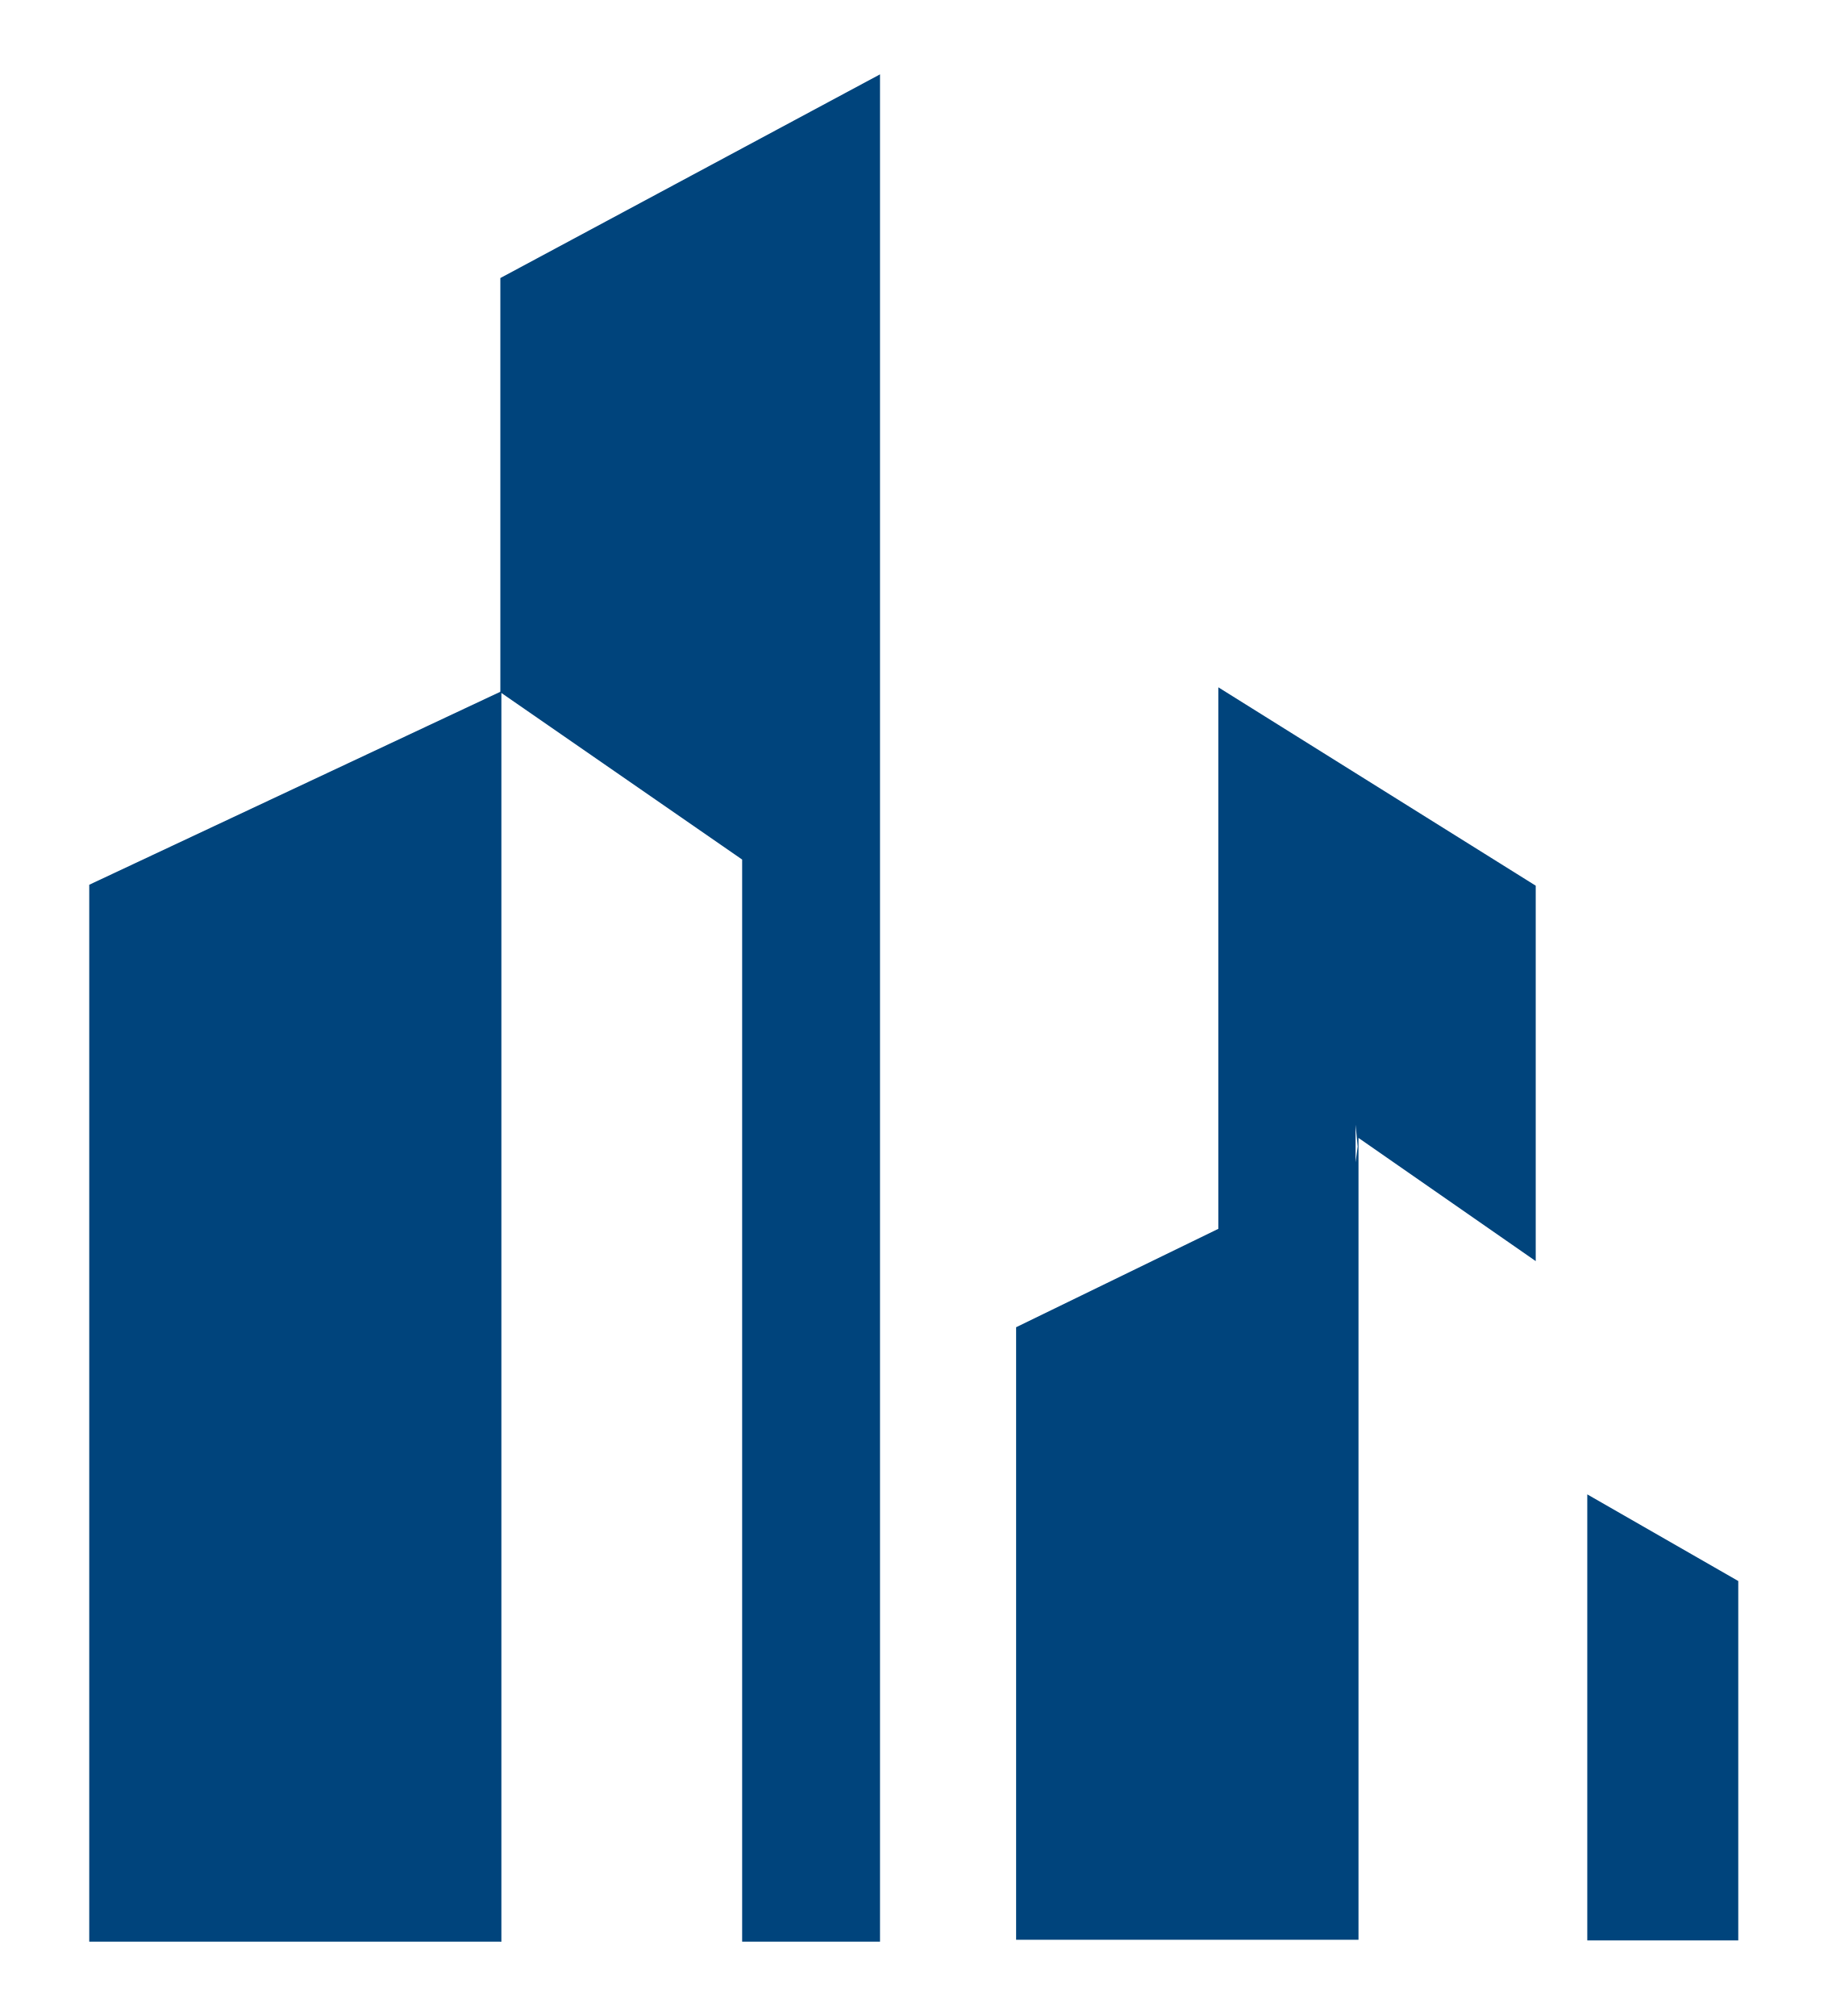
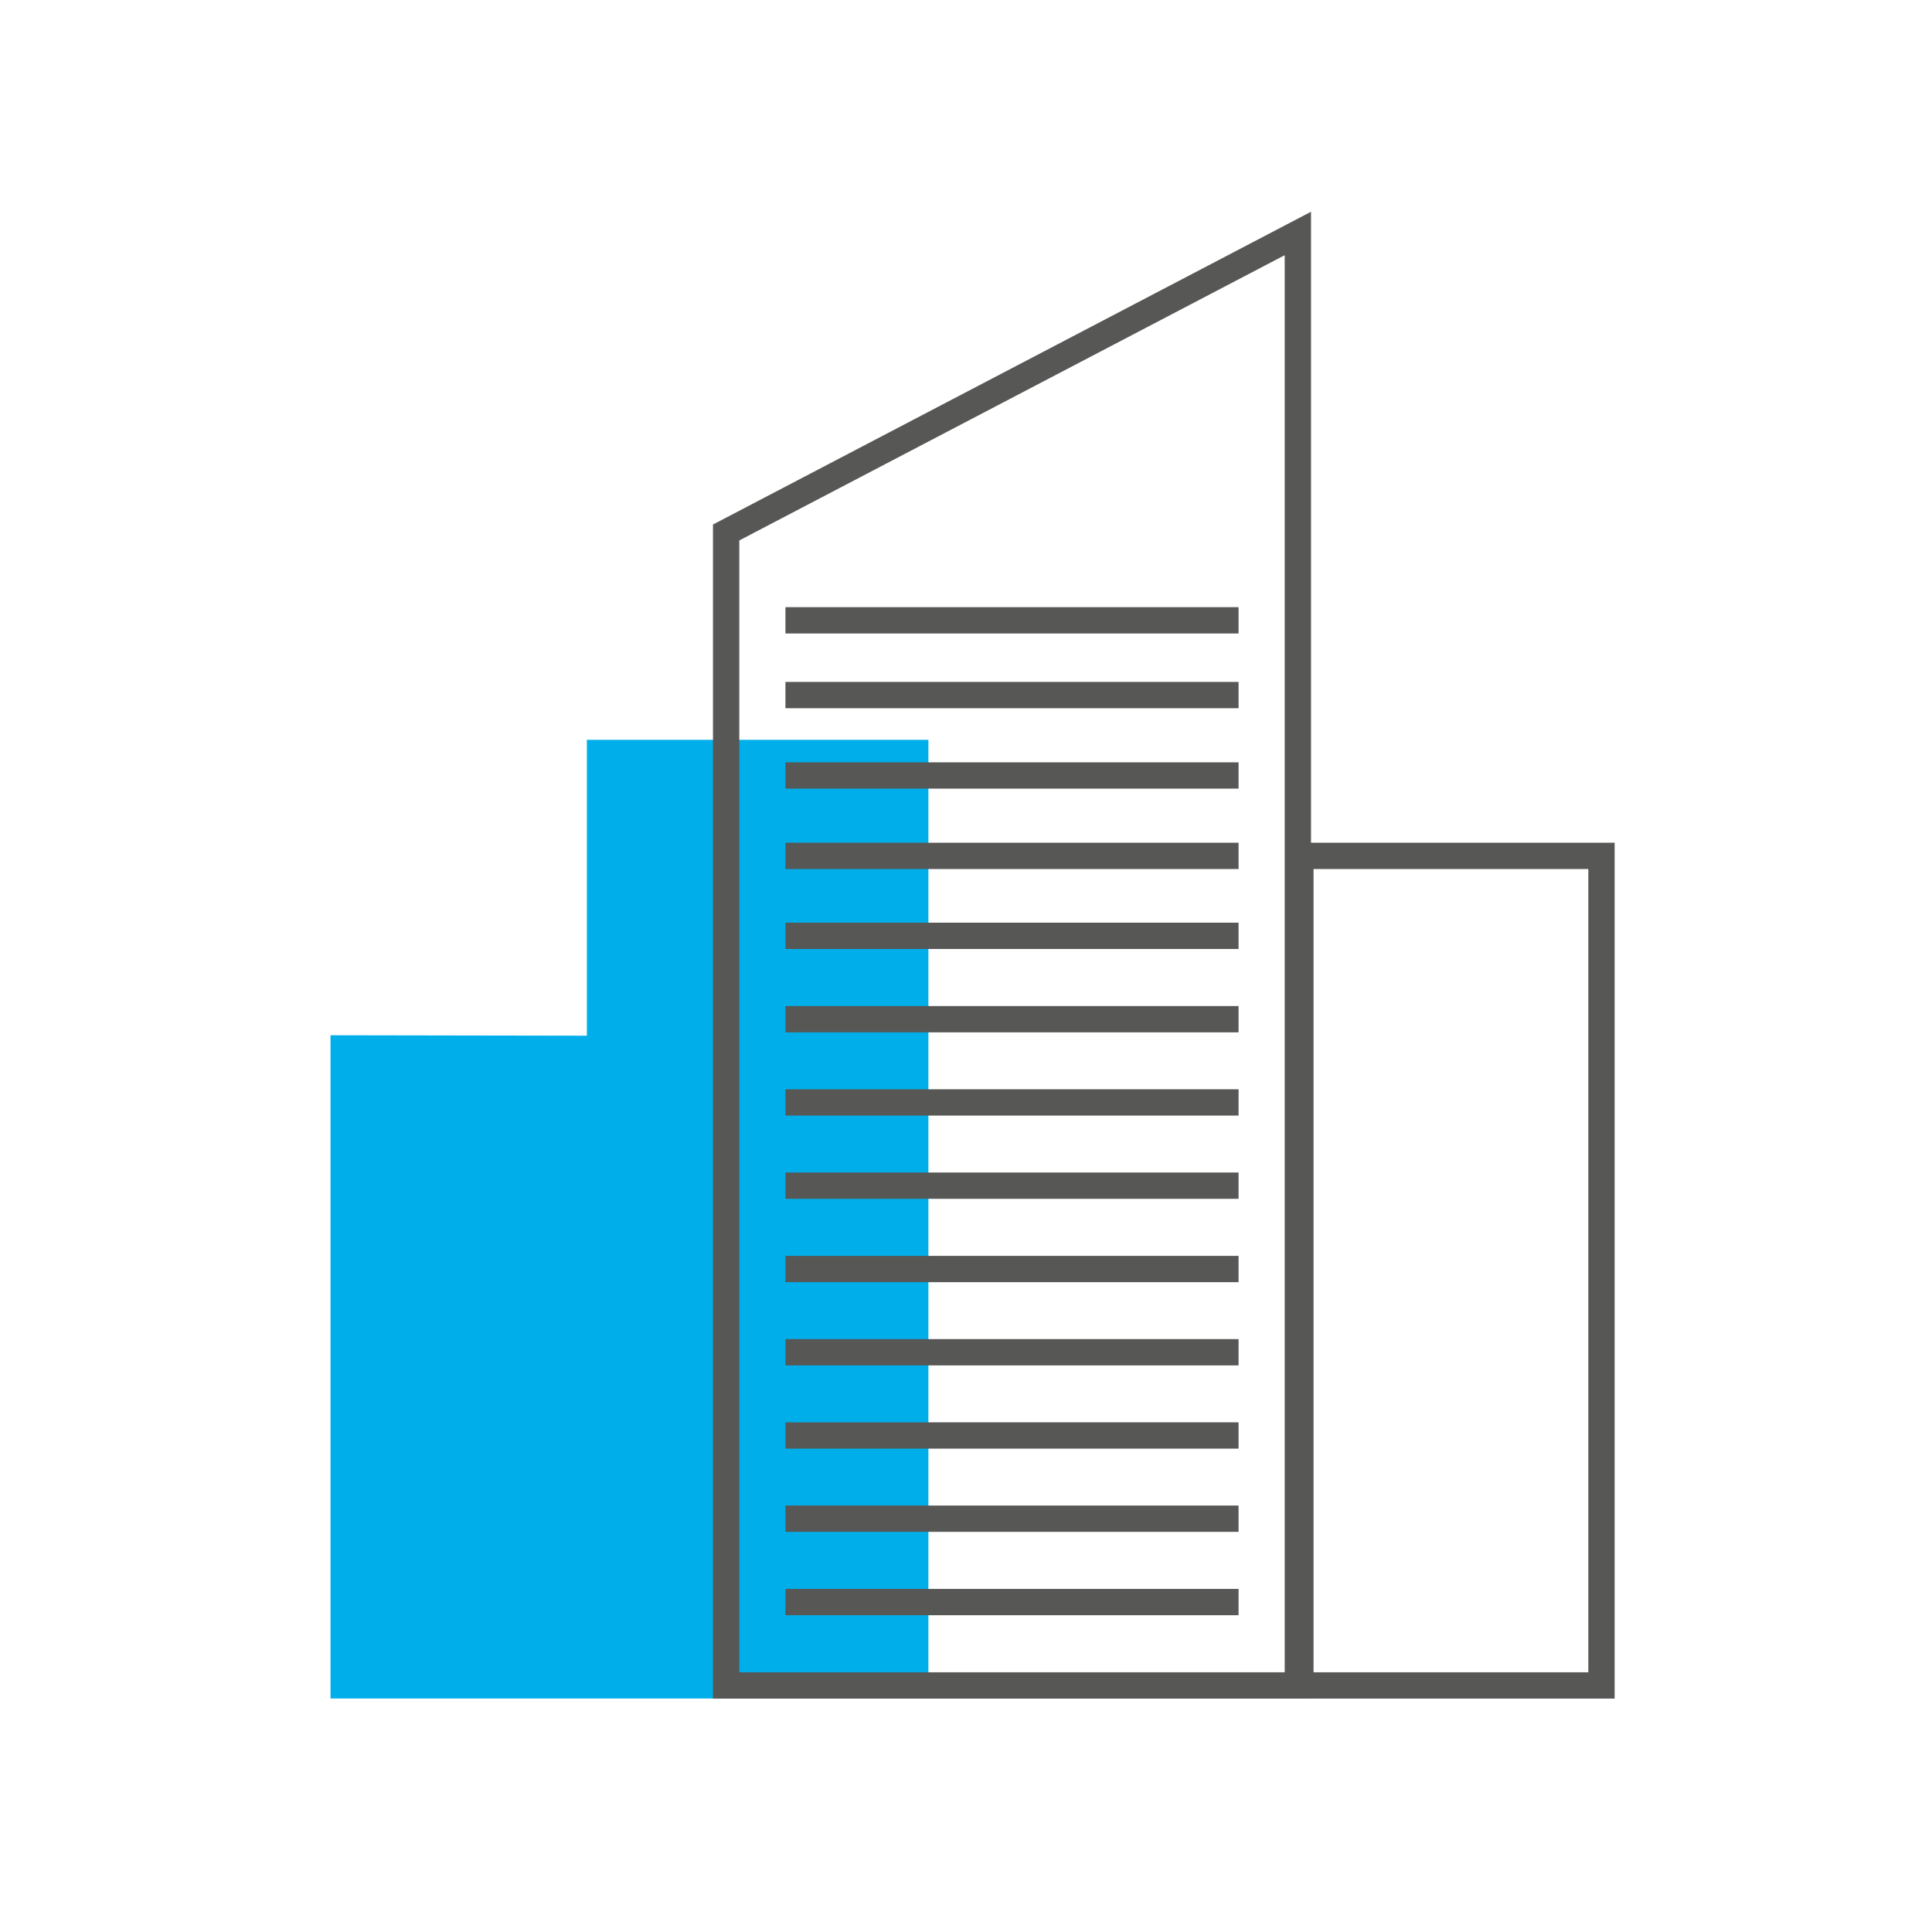
- <svg xmlns="http://www.w3.org/2000/svg" id="Layer_1" data-name="Layer 1" viewBox="0 0 175.5 193.59">
+ <svg xmlns="http://www.w3.org/2000/svg" id="Layer_1" data-name="Layer 1" viewBox="0 0 130 130">
  <defs>
-     <style>.cls-1{fill:#00447c;}</style>
+     <style>.cls-1{fill:none;stroke:#575756;stroke-width:1.77px;}.cls-2{fill:#00afe9;}</style>
  </defs>
-   <polygon class="cls-1" points="84.51 186.45 84.51 7.14 48.05 26.7 48.05 186.45 48.13 186.45 48.13 66.53 71.27 82.54 71.27 186.45 84.51 186.45" />
-   <polygon class="cls-1" points="152.43 186.33 166.93 186.33 166.93 151.82 152.43 143.5 152.43 186.33" />
-   <path class="cls-1" d="M130.18,108l.2,2.1-.2,1.51Zm17.3,13.1V85.05L117,66v52l-19.42,9.45v58.82h32.88v-77Z" />
-   <polygon class="cls-1" points="48.13 186.45 48.13 66.39 8.57 84.96 8.57 186.45 48.13 186.45" />
+   <rect class="cls-1" x="87.5" y="57.59" width="20.26" height="55.82" />
+   <polygon class="cls-2" points="39.49 49.78 39.49 69.69 22.24 69.66 22.24 114.29 62.47 114.29 62.47 49.78 39.49 49.78" />
+   <polygon class="cls-1" points="48.86 35.83 48.86 113.41 87.33 113.41 87.33 15.71 48.86 35.83" />
+   <line class="cls-1" x1="52.85" y1="41.74" x2="83.34" y2="41.74" />
+   <line class="cls-1" x1="52.85" y1="46.77" x2="83.34" y2="46.77" />
+   <line class="cls-1" x1="52.85" y1="52.18" x2="83.34" y2="52.18" />
+   <line class="cls-1" x1="52.85" y1="57.59" x2="83.34" y2="57.59" />
+   <line class="cls-1" x1="52.85" y1="62.97" x2="83.34" y2="62.97" />
+   <line class="cls-1" x1="52.85" y1="68.58" x2="83.34" y2="68.58" />
+   <line class="cls-1" x1="52.85" y1="74.18" x2="83.34" y2="74.18" />
+   <line class="cls-1" x1="52.85" y1="79.78" x2="83.34" y2="79.78" />
+   <line class="cls-1" x1="52.85" y1="85.39" x2="83.34" y2="85.39" />
+   <line class="cls-1" x1="52.85" y1="90.99" x2="83.34" y2="90.99" />
+   <line class="cls-1" x1="52.85" y1="96.59" x2="83.34" y2="96.59" />
+   <line class="cls-1" x1="52.85" y1="102.19" x2="83.34" y2="102.19" />
+   <line class="cls-1" x1="52.85" y1="107.8" x2="83.34" y2="107.8" />
</svg>
